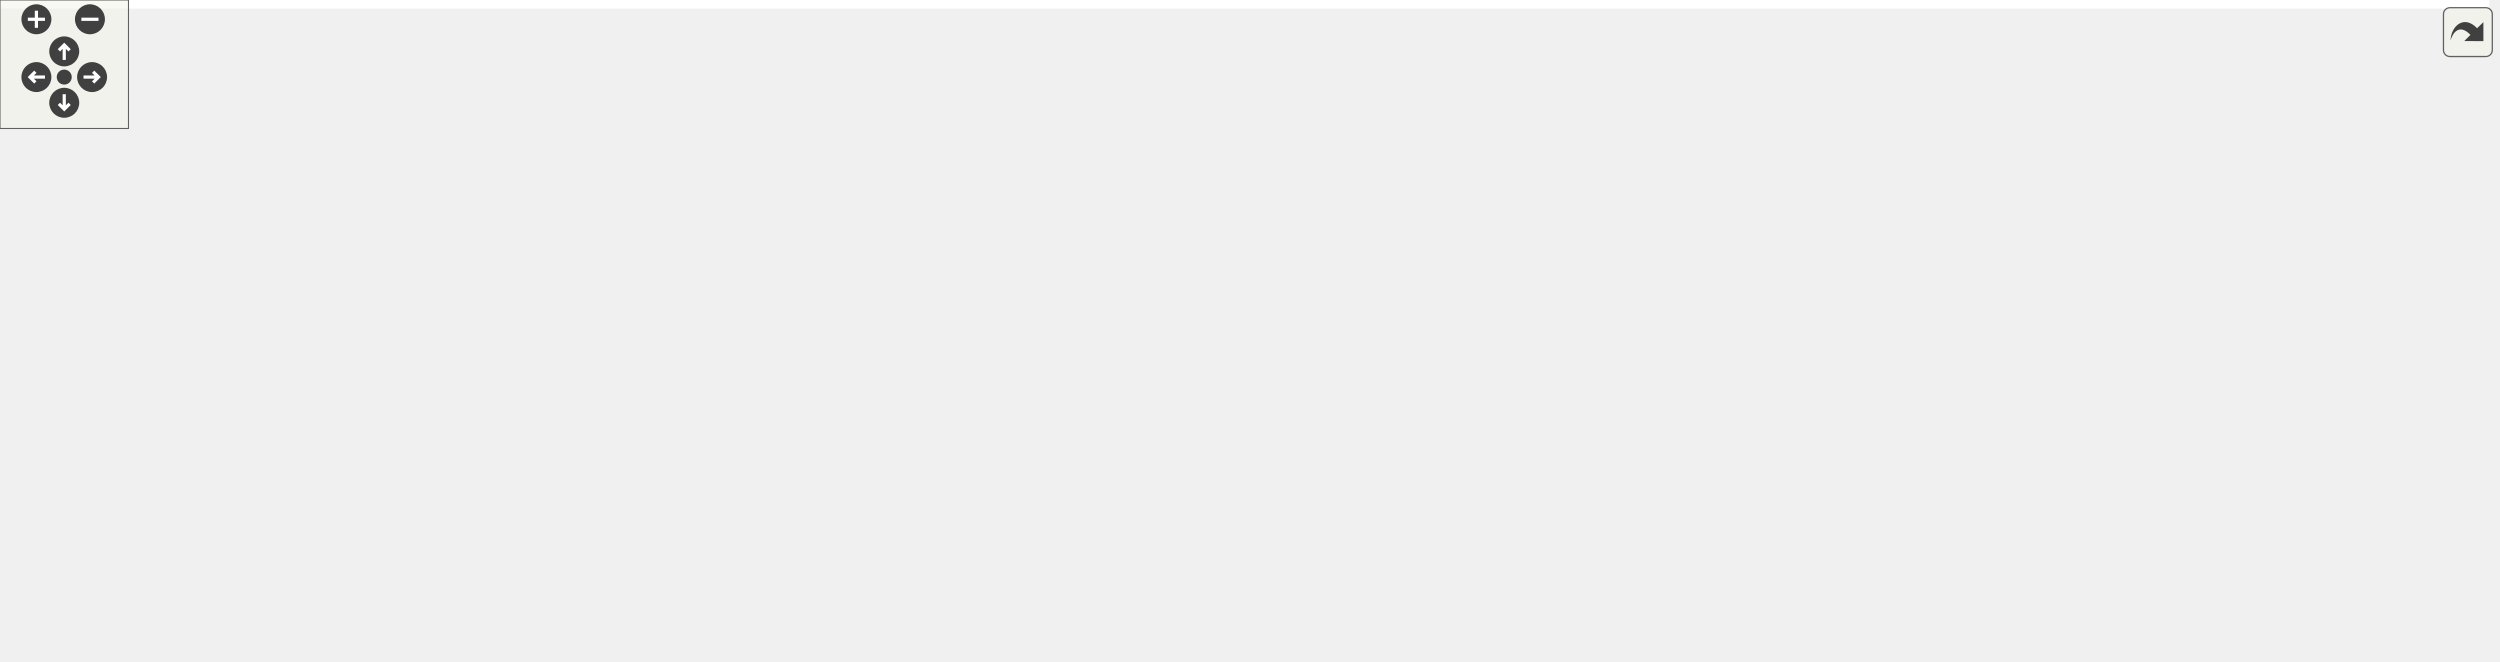
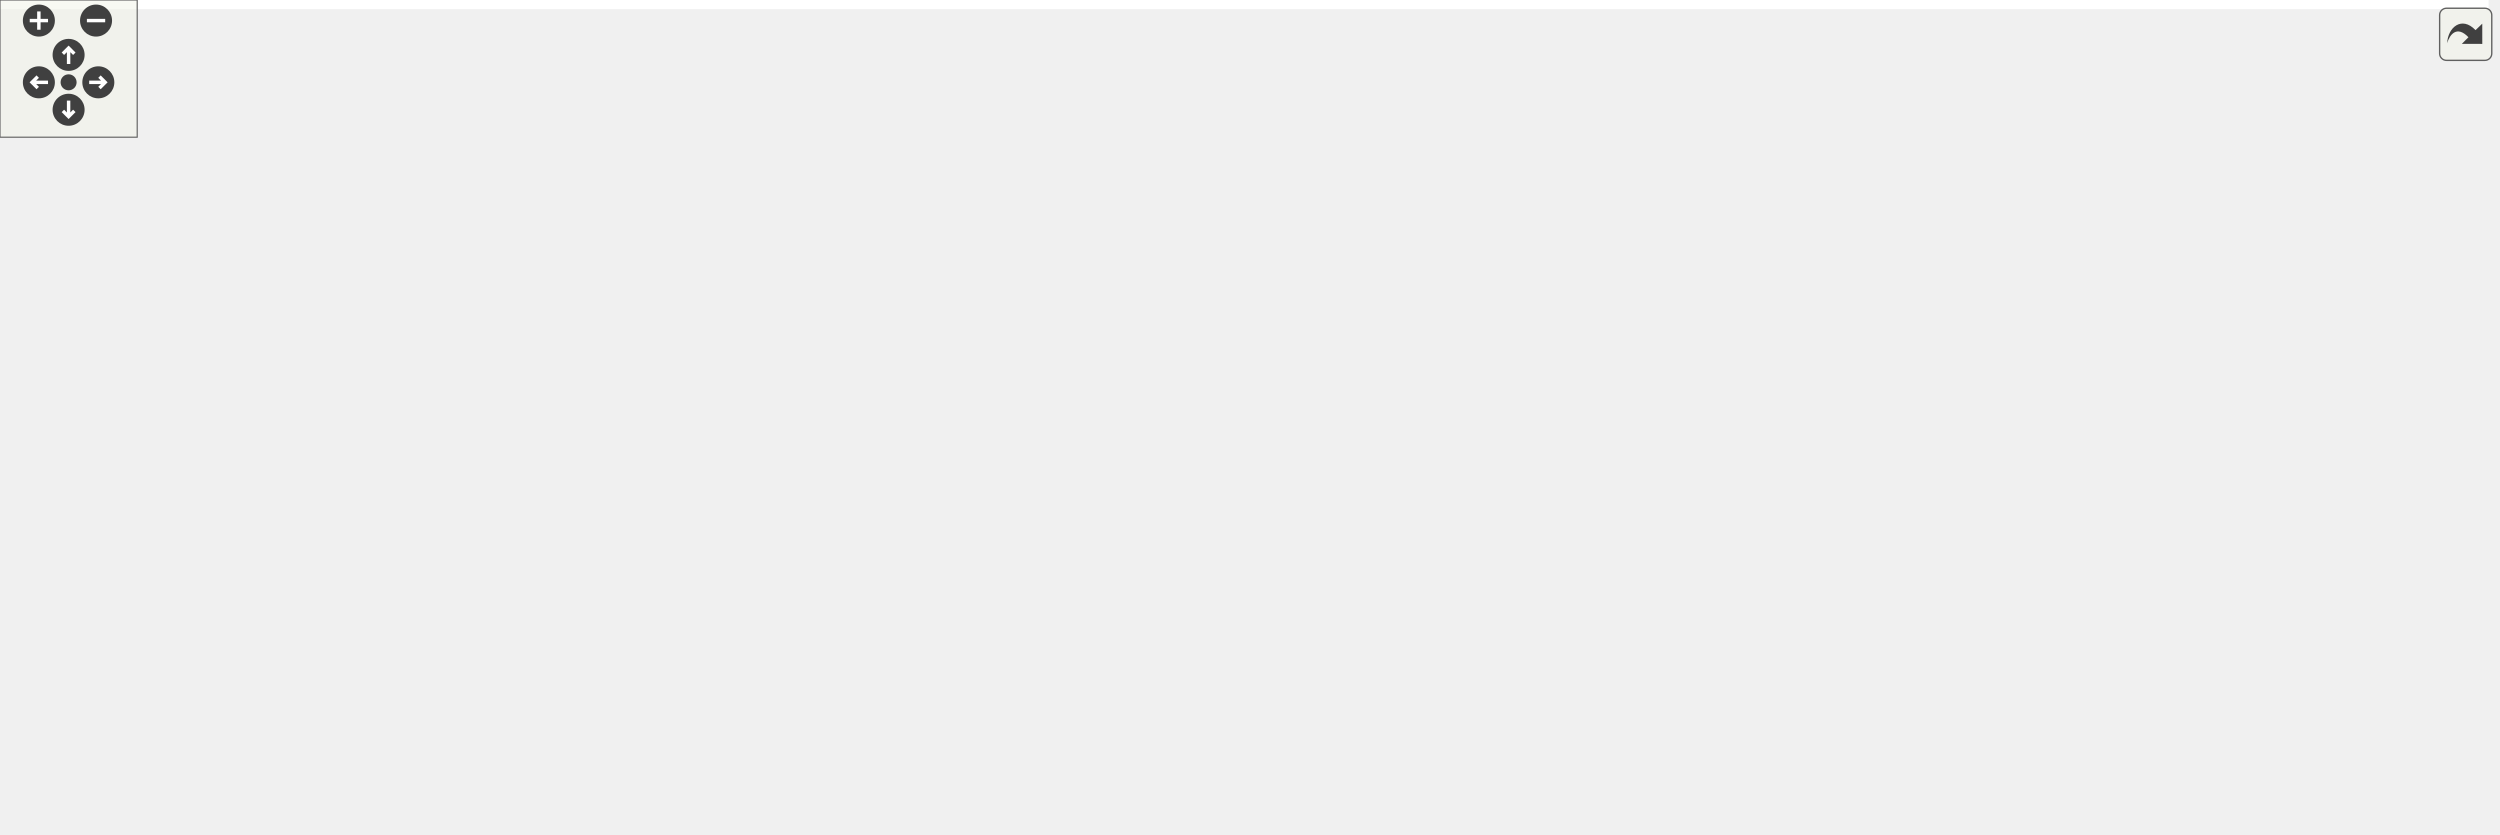
<svg xmlns="http://www.w3.org/2000/svg" xmlns:xlink="http://www.w3.org/1999/xlink" id="main" version="1.1" xml:space="preserve">
  <style type="text/css">
.edge:hover path { stroke: red; }
.edge:hover polygon { stroke: red; fill: red; }
</style>
  <defs>
    <circle id="rim" cx="0" cy="0" r="7" />
    <circle id="rim2" cx="0" cy="0" r="3.5" />
    <g id="zoomPlus">
      <use xlink:href="#rim" fill="#404040">
        <set attributeName="fill" to="#808080" begin="zoomplus.mouseover" end="zoomplus.mouseout" />
      </use>
      <path d="M-4,0h8M0,-4v8" fill="none" stroke="white" stroke-width="1.5" pointer-events="none" />
    </g>
    <g id="zoomMin">
      <use xlink:href="#rim" fill="#404040">
        <set attributeName="fill" to="#808080" begin="zoomminus.mouseover" end="zoomminus.mouseout" />
      </use>
      <path d="M-4,0h8" fill="none" stroke="white" stroke-width="1.5" pointer-events="none" />
    </g>
    <g id="dirArrow">
      <path fill="none" stroke="white" stroke-width="1.5" d="M0,-3.0v7 M-2.5,-0.5L0,-3.0L2.5,-0.5" />
    </g>
    <g id="resetDef">
      <use xlink:href="#rim2" fill="#404040">
        <set attributeName="fill" to="#808080" begin="reset.mouseover" end="reset.mouseout" />
      </use>
    </g>
  </defs>
  <svg id="graph" class="graph">
    <g id="viewport">
-       <polygon fill="white" stroke="transparent" points="-4,4 -4,-248 1162.5,-248 1162.5,4 -4,4" />
+       <polygon fill="white" stroke="transparent" points="-4,4 -4,-304 1088.29,-304 1088.29,4 -4,4" />
      <g id="node1" class="node">
        <g id="a_node1">
          <a xlink:title=" ">
-             <polygon fill="#bfbfbf" stroke="black" points="392.5,-224.5 392.5,-243.5 487.5,-243.5 487.5,-224.5 392.5,-224.5" />
-             <text text-anchor="middle" x="440" y="-231.5" font-family="Helvetica,sans-Serif" font-size="10.00">src/utils/imgui.h</text>
+             <polygon fill="#bfbfbf" stroke="black" points="764.5,-280.5 764.5,-299.5 859.5,-299.5 859.5,-280.5 764.5,-280.5" />
+             <text text-anchor="middle" x="812" y="-287.5" font-family="Helvetica,sans-Serif" font-size="10.00">src/utils/imgui.h</text>
          </a>
        </g>
      </g>
      <g id="node2" class="node">
        <g id="a_node2">
          <a xlink:href="button_8cpp.html" target="_top" xlink:title=" ">
-             <polygon fill="white" stroke="black" points="0,-56.5 0,-75.5 158,-75.5 158,-56.5 0,-56.5" />
-             <text text-anchor="middle" x="79" y="-63.5" font-family="Helvetica,sans-Serif" font-size="10.00">src/user_interface/button.cpp</text>
+             <polygon fill="white" stroke="black" points="0,-112.5 0,-131.5 158,-131.5 158,-112.5 0,-112.5" />
+             <text text-anchor="middle" x="79" y="-119.5" font-family="Helvetica,sans-Serif" font-size="10.00">src/user_interface/button.cpp</text>
          </a>
        </g>
      </g>
      <g id="edge1" class="edge">
-         <path fill="none" stroke="midnightblue" d="M382.12,-231.87C326.44,-228.82 241.07,-218.92 174,-188 138.75,-171.75 130.2,-163.11 107,-132 93.63,-114.07 85.12,-88.78 81.32,-75.66" />
-         <polygon fill="midnightblue" stroke="midnightblue" points="382,-235.36 392.15,-232.36 382.34,-228.37 382,-235.36" />
+         <path fill="none" stroke="midnightblue" d="M753.98,-285.39C588.25,-274.49 121.8,-239.46 78,-188 64.54,-172.19 70.95,-145.53 75.61,-131.78" />
+         <polygon fill="midnightblue" stroke="midnightblue" points="754.25,-288.92 764.46,-286.07 754.7,-281.93 754.25,-288.92" />
      </g>
      <g id="node3" class="node">
        <g id="a_node3">
          <a xlink:href="button_8h.html" target="_top" xlink:title=" ">
-             <polygon fill="white" stroke="black" points="127.5,-112.5 127.5,-131.5 274.5,-131.5 274.5,-112.5 127.5,-112.5" />
-             <text text-anchor="middle" x="201" y="-119.5" font-family="Helvetica,sans-Serif" font-size="10.00">src/user_interface/button.h</text>
+             <polygon fill="white" stroke="black" points="87.5,-168.5 87.5,-187.5 234.5,-187.5 234.5,-168.5 87.5,-168.5" />
+             <text text-anchor="middle" x="161" y="-175.5" font-family="Helvetica,sans-Serif" font-size="10.00">src/user_interface/button.h</text>
          </a>
        </g>
      </g>
      <g id="edge2" class="edge">
-         <path fill="none" stroke="midnightblue" d="M412.11,-220.16C362.79,-197.47 261.47,-150.83 219.67,-131.59" />
-         <polygon fill="midnightblue" stroke="midnightblue" points="410.7,-223.37 421.25,-224.37 413.63,-217.01 410.7,-223.37" />
-       </g>
-       <g id="node6" class="node">
-         <g id="a_node6">
-           <a xlink:href="selector_8cpp.html" target="_top" xlink:title=" ">
-             <polygon fill="white" stroke="black" points="993.5,-56.5 993.5,-75.5 1158.5,-75.5 1158.5,-56.5 993.5,-56.5" />
-             <text text-anchor="middle" x="1076" y="-63.5" font-family="Helvetica,sans-Serif" font-size="10.00">src/user_interface/selector.cpp</text>
-           </a>
-         </g>
-       </g>
-       <g id="edge6" class="edge">
-         <path fill="none" stroke="midnightblue" d="M497.6,-233.83C649.1,-234.65 1052.68,-227.64 1135,-132 1152.7,-111.44 1117.26,-88.05 1094.02,-75.7" />
-         <polygon fill="midnightblue" stroke="midnightblue" points="497.59,-230.33 487.57,-233.76 497.54,-237.33 497.59,-230.33" />
-       </g>
-       <g id="node7" class="node">
-         <g id="a_node7">
-           <a xlink:href="top__viewer_8cpp.html" target="_top" xlink:title=" ">
-             <polygon fill="white" stroke="black" points="210,-56.5 210,-75.5 390,-75.5 390,-56.5 210,-56.5" />
-             <text text-anchor="middle" x="300" y="-63.5" font-family="Helvetica,sans-Serif" font-size="10.00">src/user_interface/top_viewer.cpp</text>
-           </a>
-         </g>
-       </g>
-       <g id="edge7" class="edge">
-         <path fill="none" stroke="midnightblue" d="M382.54,-223.31C298.73,-207.86 149.48,-174.98 118,-132 89.4,-92.96 150.82,-77.27 209.89,-71.02" />
-         <polygon fill="midnightblue" stroke="midnightblue" points="381.96,-226.76 392.42,-225.1 383.21,-219.87 381.96,-226.76" />
+         <path fill="none" stroke="midnightblue" d="M754.19,-279.23C628.23,-257.95 330.83,-207.7 211.67,-187.56" />
+         <polygon fill="midnightblue" stroke="midnightblue" points="753.95,-282.74 764.39,-280.96 755.12,-275.84 753.95,-282.74" />
      </g>
      <g id="node8" class="node">
        <g id="a_node8">
-           <a xlink:href="ui_8cpp.html" target="_top" xlink:title=" ">
-             <polygon fill="white" stroke="black" points="990,-112.5 990,-131.5 1126,-131.5 1126,-112.5 990,-112.5" />
-             <text text-anchor="middle" x="1058" y="-119.5" font-family="Helvetica,sans-Serif" font-size="10.00">src/user_interface/ui.cpp</text>
-           </a>
-         </g>
-       </g>
-       <g id="edge8" class="edge">
-         <path fill="none" stroke="midnightblue" d="M497.92,-222.69C619.2,-201.1 897.89,-151.5 1010,-131.54" />
-         <polygon fill="midnightblue" stroke="midnightblue" points="496.95,-219.31 487.72,-224.51 498.18,-226.2 496.95,-219.31" />
+           <a xlink:href="selector_8cpp.html" target="_top" xlink:title=" ">
+             <polygon fill="white" stroke="black" points="539.5,-112.5 539.5,-131.5 704.5,-131.5 704.5,-112.5 539.5,-112.5" />
+             <text text-anchor="middle" x="622" y="-119.5" font-family="Helvetica,sans-Serif" font-size="10.00">src/user_interface/selector.cpp</text>
+           </a>
+         </g>
+       </g>
+       <g id="edge9" class="edge">
+         <path fill="none" stroke="midnightblue" d="M869.69,-279.64C952.29,-263.91 1088.71,-227.88 1035,-168 1032.26,-164.95 824.67,-143.49 704.89,-131.34" />
+         <polygon fill="midnightblue" stroke="midnightblue" points="868.84,-276.23 859.65,-281.5 870.12,-283.12 868.84,-276.23" />
      </g>
      <g id="node9" class="node">
        <g id="a_node9">
+           <a xlink:href="top__viewer_8cpp.html" target="_top" xlink:title=" ">
+             <polygon fill="white" stroke="black" points="723,-112.5 723,-131.5 903,-131.5 903,-112.5 723,-112.5" />
+             <text text-anchor="middle" x="813" y="-119.5" font-family="Helvetica,sans-Serif" font-size="10.00">src/user_interface/top_viewer.cpp</text>
+           </a>
+         </g>
+       </g>
+       <g id="edge10" class="edge">
+         <path fill="none" stroke="midnightblue" d="M869.75,-287.18C937.34,-283.7 1043.2,-273.54 1068,-244 1089.72,-218.13 1089.71,-193.88 1068,-168 1056.48,-154.27 960.33,-140.18 889.47,-131.51" />
+         <polygon fill="midnightblue" stroke="midnightblue" points="869.48,-283.69 859.66,-287.67 869.82,-290.68 869.48,-283.69" />
+       </g>
+       <g id="node10" class="node">
+         <g id="a_node10">
+           <a xlink:href="ui_8cpp.html" target="_top" xlink:title=" ">
+             <polygon fill="white" stroke="black" points="890,-168.5 890,-187.5 1026,-187.5 1026,-168.5 890,-168.5" />
+             <text text-anchor="middle" x="958" y="-175.5" font-family="Helvetica,sans-Serif" font-size="10.00">src/user_interface/ui.cpp</text>
+           </a>
+         </g>
+       </g>
+       <g id="edge11" class="edge">
+         <path fill="none" stroke="midnightblue" d="M831.75,-274.12C862.74,-250.77 921.81,-206.27 946.6,-187.59" />
+         <polygon fill="midnightblue" stroke="midnightblue" points="829.34,-271.56 823.46,-280.37 833.55,-277.15 829.34,-271.56" />
+       </g>
+       <g id="node11" class="node">
+         <g id="a_node11">
          <a xlink:href="ui_8h.html" target="_top" xlink:title=" ">
-             <polygon fill="white" stroke="black" points="532.5,-168.5 532.5,-187.5 657.5,-187.5 657.5,-168.5 532.5,-168.5" />
-             <text text-anchor="middle" x="595" y="-175.5" font-family="Helvetica,sans-Serif" font-size="10.00">src/user_interface/ui.h</text>
-           </a>
-         </g>
-       </g>
-       <g id="edge9" class="edge">
-         <path fill="none" stroke="midnightblue" d="M474.33,-221.04C503.5,-210.88 544.64,-196.55 570.55,-187.52" />
-         <polygon fill="midnightblue" stroke="midnightblue" points="472.85,-217.85 464.56,-224.44 475.16,-224.46 472.85,-217.85" />
+             <polygon fill="white" stroke="black" points="555.5,-224.5 555.5,-243.5 680.5,-243.5 680.5,-224.5 555.5,-224.5" />
+             <text text-anchor="middle" x="618" y="-231.5" font-family="Helvetica,sans-Serif" font-size="10.00">src/user_interface/ui.h</text>
+           </a>
+         </g>
+       </g>
+       <g id="edge12" class="edge">
+         <path fill="none" stroke="midnightblue" d="M771.4,-277.7C734.78,-267.51 681.74,-252.74 648.6,-243.52" />
+         <polygon fill="midnightblue" stroke="midnightblue" points="770.69,-281.13 781.26,-280.44 772.56,-274.39 770.69,-281.13" />
      </g>
      <g id="edge3" class="edge">
-         <path fill="none" stroke="midnightblue" d="M172.46,-108.37C149.61,-98.26 118.19,-84.35 98.24,-75.52" />
-         <polygon fill="midnightblue" stroke="midnightblue" points="171.11,-111.6 181.67,-112.44 173.94,-105.2 171.11,-111.6" />
+         <path fill="none" stroke="midnightblue" d="M139.17,-162.62C124.19,-152.76 104.8,-139.99 92.14,-131.65" />
+         <polygon fill="midnightblue" stroke="midnightblue" points="137.55,-165.75 147.83,-168.32 141.4,-159.9 137.55,-165.75" />
      </g>
      <g id="node4" class="node">
        <g id="a_node4">
          <a xlink:href="user__interface_8h.html" target="_top" xlink:title=" ">
-             <polygon fill="white" stroke="black" points="785.5,-56.5 785.5,-75.5 898.5,-75.5 898.5,-56.5 785.5,-56.5" />
-             <text text-anchor="middle" x="842" y="-63.5" font-family="Helvetica,sans-Serif" font-size="10.00">src/user_interface.h</text>
+             <polygon fill="white" stroke="black" points="408.5,-112.5 408.5,-131.5 521.5,-131.5 521.5,-112.5 408.5,-112.5" />
+             <text text-anchor="middle" x="465" y="-119.5" font-family="Helvetica,sans-Serif" font-size="10.00">src/user_interface.h</text>
          </a>
        </g>
      </g>
      <g id="edge4" class="edge">
-         <path fill="none" stroke="midnightblue" d="M284.99,-111.95C504.52,-92.36 561.83,-98.73 777,-76 779.72,-75.71 782.5,-75.4 785.31,-75.07" />
-         <polygon fill="midnightblue" stroke="midnightblue" points="284.4,-108.48 274.75,-112.87 285.03,-115.46 284.4,-108.48" />
+         <path fill="none" stroke="midnightblue" d="M219.19,-166.66C276.64,-156.46 363.45,-141.04 417.06,-131.52" />
+         <polygon fill="midnightblue" stroke="midnightblue" points="218.4,-163.25 209.17,-168.44 219.63,-170.14 218.4,-163.25" />
      </g>
      <g id="node5" class="node">
        <g id="a_node5">
          <a xlink:href="app_2main_8cpp.html" target="_top" xlink:title=" ">
-             <polygon fill="white" stroke="black" points="596.5,-0.5 596.5,-19.5 679.5,-19.5 679.5,-0.5 596.5,-0.5" />
-             <text text-anchor="middle" x="638" y="-7.5" font-family="Helvetica,sans-Serif" font-size="10.00">app/main.cpp</text>
+             <polygon fill="white" stroke="black" points="744.5,-56.5 744.5,-75.5 827.5,-75.5 827.5,-56.5 744.5,-56.5" />
+             <text text-anchor="middle" x="786" y="-63.5" font-family="Helvetica,sans-Serif" font-size="10.00">app/main.cpp</text>
          </a>
        </g>
      </g>
      <g id="edge5" class="edge">
-         <path fill="none" stroke="midnightblue" d="M799.8,-53.83C761.28,-43.63 705.18,-28.78 670.17,-19.52" />
-         <polygon fill="midnightblue" stroke="midnightblue" points="799.11,-57.27 809.68,-56.44 800.9,-50.5 799.11,-57.27" />
-       </g>
-       <g id="edge10" class="edge">
-         <path fill="none" stroke="midnightblue" d="M522.34,-167.04C447.93,-156.84 333.48,-141.16 263.14,-131.52" />
-         <polygon fill="midnightblue" stroke="midnightblue" points="522.19,-170.55 532.57,-168.44 523.14,-163.62 522.19,-170.55" />
-       </g>
-       <g id="edge20" class="edge">
-         <path fill="none" stroke="midnightblue" d="M667.64,-166.72C700.58,-160.02 739.2,-149.2 771,-132 798.34,-117.21 823.43,-89.6 835.11,-75.6" />
-         <polygon fill="midnightblue" stroke="midnightblue" points="666.76,-163.33 657.61,-168.68 668.09,-170.2 666.76,-163.33" />
-       </g>
-       <g id="edge19" class="edge">
-         <path fill="none" stroke="midnightblue" d="M667.66,-168.54C745.25,-159.5 871.81,-144.75 981,-132 983.94,-131.66 986.95,-131.31 989.98,-130.95" />
-         <polygon fill="midnightblue" stroke="midnightblue" points="667.04,-165.08 657.51,-169.72 667.85,-172.04 667.04,-165.08" />
-       </g>
-       <g id="node10" class="node">
-         <g id="a_node10">
-           <a xlink:href="image__viewer_8h.html" target="_top" xlink:title=" ">
-             <polygon fill="white" stroke="black" points="578,-112.5 578,-131.5 762,-131.5 762,-112.5 578,-112.5" />
-             <text text-anchor="middle" x="670" y="-119.5" font-family="Helvetica,sans-Serif" font-size="10.00">src/user_interface/image_viewer.h</text>
-           </a>
-         </g>
-       </g>
-       <g id="edge11" class="edge">
-         <path fill="none" stroke="midnightblue" d="M615.31,-162.38C628.86,-152.62 646.24,-140.11 657.73,-131.83" />
-         <polygon fill="midnightblue" stroke="midnightblue" points="613.12,-159.64 607.05,-168.32 617.21,-165.32 613.12,-159.64" />
+         <path fill="none" stroke="midnightblue" d="M525.8,-110.77C589.66,-100.03 688.39,-83.42 744.07,-74.05" />
+         <polygon fill="midnightblue" stroke="midnightblue" points="525.14,-107.33 515.86,-112.44 526.31,-114.24 525.14,-107.33" />
+       </g>
+       <g id="node6" class="node">
+         <g id="a_node6">
+           <a xlink:href="application_8cpp.html" target="_top" xlink:title=" ">
+             <polygon fill="white" stroke="black" points="582,-0.5 582,-19.5 690,-19.5 690,-0.5 582,-0.5" />
+             <text text-anchor="middle" x="636" y="-7.5" font-family="Helvetica,sans-Serif" font-size="10.00">src/application.cpp</text>
+           </a>
+         </g>
+       </g>
+       <g id="edge6" class="edge">
+         <path fill="none" stroke="midnightblue" d="M487.21,-106.71C523.24,-83.53 593.36,-38.43 622.64,-19.59" />
+         <polygon fill="midnightblue" stroke="midnightblue" points="484.93,-104.01 478.42,-112.37 488.72,-109.9 484.93,-104.01" />
+       </g>
+       <g id="node7" class="node">
+         <g id="a_node7">
+           <a xlink:href="application_8h.html" target="_top" xlink:title=" ">
+             <polygon fill="white" stroke="black" points="587.5,-56.5 587.5,-75.5 684.5,-75.5 684.5,-56.5 587.5,-56.5" />
+             <text text-anchor="middle" x="636" y="-63.5" font-family="Helvetica,sans-Serif" font-size="10.00">src/application.h</text>
+           </a>
+         </g>
+       </g>
+       <g id="edge7" class="edge">
+         <path fill="none" stroke="midnightblue" d="M502.04,-109.3C534.26,-99.13 580.19,-84.62 609.03,-75.52" />
+         <polygon fill="midnightblue" stroke="midnightblue" points="500.58,-106.09 492.1,-112.44 502.69,-112.77 500.58,-106.09" />
+       </g>
+       <g id="edge8" class="edge">
+         <path fill="none" stroke="midnightblue" d="M636,-45.8C636,-36.91 636,-26.78 636,-19.75" />
+         <polygon fill="midnightblue" stroke="midnightblue" points="632.5,-46.08 636,-56.08 639.5,-46.08 632.5,-46.08" />
+       </g>
+       <g id="edge13" class="edge">
+         <path fill="none" stroke="midnightblue" d="M545.25,-224.4C459.62,-214.29 318.28,-197.58 232.98,-187.51" />
+         <polygon fill="midnightblue" stroke="midnightblue" points="545.07,-227.91 555.41,-225.6 545.89,-220.96 545.07,-227.91" />
+       </g>
+       <g id="edge24" class="edge">
+         <path fill="none" stroke="midnightblue" d="M545.4,-222.11C523.16,-215.52 500.3,-204.95 484,-188 469.01,-172.4 465.75,-145.65 465.11,-131.83" />
+         <polygon fill="midnightblue" stroke="midnightblue" points="544.65,-225.53 555.21,-224.78 546.48,-218.77 544.65,-225.53" />
+       </g>
+       <g id="edge23" class="edge">
+         <path fill="none" stroke="midnightblue" d="M681.88,-222.85C746.12,-212.65 844.05,-197.1 904.38,-187.52" />
+         <polygon fill="midnightblue" stroke="midnightblue" points="681.2,-219.42 671.87,-224.44 682.3,-226.33 681.2,-219.42" />
      </g>
      <g id="node12" class="node">
        <g id="a_node12">
+           <a xlink:href="image__viewer_8h.html" target="_top" xlink:title=" ">
+             <polygon fill="white" stroke="black" points="253,-168.5 253,-187.5 437,-187.5 437,-168.5 253,-168.5" />
+             <text text-anchor="middle" x="345" y="-175.5" font-family="Helvetica,sans-Serif" font-size="10.00">src/user_interface/image_viewer.h</text>
+           </a>
+         </g>
+       </g>
+       <g id="edge14" class="edge">
+         <path fill="none" stroke="midnightblue" d="M564.78,-222.47C513.19,-212.27 435.9,-196.98 388.06,-187.52" />
+         <polygon fill="midnightblue" stroke="midnightblue" points="564.25,-225.94 574.74,-224.44 565.61,-219.07 564.25,-225.94" />
+       </g>
+       <g id="node14" class="node">
+         <g id="a_node14">
          <a xlink:href="selector_8h.html" target="_top" xlink:title=" ">
-             <polygon fill="white" stroke="black" points="818,-112.5 818,-131.5 972,-131.5 972,-112.5 818,-112.5" />
-             <text text-anchor="middle" x="895" y="-119.5" font-family="Helvetica,sans-Serif" font-size="10.00">src/user_interface/selector.h</text>
-           </a>
-         </g>
-       </g>
-       <g id="edge14" class="edge">
-         <path fill="none" stroke="midnightblue" d="M652.42,-166.66C709.12,-156.46 794.79,-141.04 847.69,-131.52" />
-         <polygon fill="midnightblue" stroke="midnightblue" points="651.76,-163.23 642.54,-168.44 653,-170.12 651.76,-163.23" />
+             <polygon fill="white" stroke="black" points="493,-168.5 493,-187.5 647,-187.5 647,-168.5 493,-168.5" />
+             <text text-anchor="middle" x="570" y="-175.5" font-family="Helvetica,sans-Serif" font-size="10.00">src/user_interface/selector.h</text>
+           </a>
+         </g>
+       </g>
+       <g id="edge17" class="edge">
+         <path fill="none" stroke="midnightblue" d="M603.27,-216.43C594.86,-206.97 584.65,-195.48 577.78,-187.75" />
+         <polygon fill="midnightblue" stroke="midnightblue" points="600.81,-218.93 610.07,-224.08 606.05,-214.28 600.81,-218.93" />
+       </g>
+       <g id="node15" class="node">
+         <g id="a_node15">
+           <a xlink:href="top__viewer_8h.html" target="_top" xlink:title=" ">
+             <polygon fill="white" stroke="black" points="665.5,-168.5 665.5,-187.5 834.5,-187.5 834.5,-168.5 665.5,-168.5" />
+             <text text-anchor="middle" x="750" y="-175.5" font-family="Helvetica,sans-Serif" font-size="10.00">src/user_interface/top_viewer.h</text>
+           </a>
+         </g>
+       </g>
+       <g id="edge20" class="edge">
+         <path fill="none" stroke="midnightblue" d="M648.22,-220.64C672.99,-210.5 707.4,-196.43 729.18,-187.52" />
+         <polygon fill="midnightblue" stroke="midnightblue" points="646.85,-217.42 638.92,-224.44 649.5,-223.9 646.85,-217.42" />
+       </g>
+       <g id="node16" class="node">
+         <g id="a_node16">
+           <a xlink:href="window_8h.html" target="_top" xlink:title=" ">
+             <polygon fill="white" stroke="black" points="921,-112.5 921,-131.5 1001,-131.5 1001,-112.5 921,-112.5" />
+             <text text-anchor="middle" x="961" y="-119.5" font-family="Helvetica,sans-Serif" font-size="10.00">src/window.h</text>
+           </a>
+         </g>
+       </g>
+       <g id="edge25" class="edge">
+         <path fill="none" stroke="midnightblue" d="M690.8,-224.37C735.88,-217.6 794.42,-206.2 844,-188 846.69,-187.01 914.52,-149.05 945.65,-131.61" />
+         <polygon fill="midnightblue" stroke="midnightblue" points="690.2,-220.92 680.81,-225.82 691.21,-227.84 690.2,-220.92" />
+       </g>
+       <g id="edge16" class="edge">
+         <path fill="none" stroke="midnightblue" d="M373.37,-164.23C395.82,-154.13 426.54,-140.31 446.07,-131.52" />
+         <polygon fill="midnightblue" stroke="midnightblue" points="371.7,-161.15 364.01,-168.44 374.57,-167.53 371.7,-161.15" />
      </g>
      <g id="node13" class="node">
        <g id="a_node13">
-           <a xlink:href="top__viewer_8h.html" target="_top" xlink:title=" ">
-             <polygon fill="white" stroke="black" points="292.5,-112.5 292.5,-131.5 461.5,-131.5 461.5,-112.5 292.5,-112.5" />
-             <text text-anchor="middle" x="377" y="-119.5" font-family="Helvetica,sans-Serif" font-size="10.00">src/user_interface/top_viewer.h</text>
-           </a>
-         </g>
-       </g>
-       <g id="edge17" class="edge">
-         <path fill="none" stroke="midnightblue" d="M550.69,-166.02C509.51,-155.82 449.03,-140.84 411.38,-131.52" />
-         <polygon fill="midnightblue" stroke="midnightblue" points="549.91,-169.44 560.46,-168.44 551.59,-162.64 549.91,-169.44" />
-       </g>
-       <g id="node14" class="node">
-         <g id="a_node14">
-           <a xlink:href="window_8h.html" target="_top" xlink:title=" ">
-             <polygon fill="white" stroke="black" points="480,-112.5 480,-131.5 560,-131.5 560,-112.5 480,-112.5" />
-             <text text-anchor="middle" x="520" y="-119.5" font-family="Helvetica,sans-Serif" font-size="10.00">src/window.h</text>
-           </a>
-         </g>
+           <a xlink:href="image__viewer_8cpp.html" target="_top" xlink:title=" ">
+             <polygon fill="white" stroke="black" points="195.5,-112.5 195.5,-131.5 390.5,-131.5 390.5,-112.5 195.5,-112.5" />
+             <text text-anchor="middle" x="293" y="-119.5" font-family="Helvetica,sans-Serif" font-size="10.00">src/user_interface/image_viewer.cpp</text>
+           </a>
+         </g>
+       </g>
+       <g id="edge15" class="edge">
+         <path fill="none" stroke="midnightblue" d="M329.32,-160.72C320.16,-151.2 308.95,-139.56 301.43,-131.75" />
+         <polygon fill="midnightblue" stroke="midnightblue" points="326.96,-163.31 336.41,-168.08 332,-158.45 326.96,-163.31" />
+       </g>
+       <g id="edge19" class="edge">
+         <path fill="none" stroke="midnightblue" d="M544.19,-163.73C524.75,-153.73 498.65,-140.31 481.83,-131.65" />
+         <polygon fill="midnightblue" stroke="midnightblue" points="542.64,-166.86 553.13,-168.32 545.84,-160.64 542.64,-166.86" />
+       </g>
+       <g id="edge18" class="edge">
+         <path fill="none" stroke="midnightblue" d="M585.68,-160.72C594.84,-151.2 606.05,-139.56 613.57,-131.75" />
+         <polygon fill="midnightblue" stroke="midnightblue" points="583,-158.45 578.59,-168.08 588.04,-163.31 583,-158.45" />
+       </g>
+       <g id="edge22" class="edge">
+         <path fill="none" stroke="midnightblue" d="M694.78,-166.54C640.92,-156.33 560,-141 509.95,-131.52" />
+         <polygon fill="midnightblue" stroke="midnightblue" points="694.36,-170.02 704.84,-168.44 695.67,-163.14 694.36,-170.02" />
      </g>
      <g id="edge21" class="edge">
-         <path fill="none" stroke="midnightblue" d="M574.69,-162.38C561.14,-152.62 543.76,-140.11 532.27,-131.83" />
-         <polygon fill="midnightblue" stroke="midnightblue" points="572.79,-165.32 582.95,-168.32 576.88,-159.64 572.79,-165.32" />
-       </g>
-       <g id="edge13" class="edge">
-         <path fill="none" stroke="midnightblue" d="M706.83,-109.44C739.26,-99.26 785.74,-84.66 814.87,-75.52" />
-         <polygon fill="midnightblue" stroke="midnightblue" points="705.75,-106.11 697.25,-112.44 707.84,-112.79 705.75,-106.11" />
-       </g>
-       <g id="node11" class="node">
-         <g id="a_node11">
-           <a xlink:href="image__viewer_8cpp.html" target="_top" xlink:title=" ">
-             <polygon fill="white" stroke="black" points="572.5,-56.5 572.5,-75.5 767.5,-75.5 767.5,-56.5 572.5,-56.5" />
-             <text text-anchor="middle" x="670" y="-63.5" font-family="Helvetica,sans-Serif" font-size="10.00">src/user_interface/image_viewer.cpp</text>
-           </a>
-         </g>
-       </g>
-       <g id="edge12" class="edge">
-         <path fill="none" stroke="midnightblue" d="M670,-101.8C670,-92.91 670,-82.78 670,-75.75" />
-         <polygon fill="midnightblue" stroke="midnightblue" points="666.5,-102.08 670,-112.08 673.5,-102.08 666.5,-102.08" />
-       </g>
-       <g id="edge16" class="edge">
-         <path fill="none" stroke="midnightblue" d="M879.02,-104.72C869.68,-95.2 858.25,-83.56 850.59,-75.75" />
-         <polygon fill="midnightblue" stroke="midnightblue" points="876.75,-107.4 886.25,-112.08 881.74,-102.49 876.75,-107.4" />
-       </g>
-       <g id="edge15" class="edge">
-         <path fill="none" stroke="midnightblue" d="M933.32,-109.57C967.46,-99.38 1016.66,-84.7 1047.45,-75.52" />
-         <polygon fill="midnightblue" stroke="midnightblue" points="932.26,-106.23 923.68,-112.44 934.26,-112.94 932.26,-106.23" />
-       </g>
-       <g id="edge18" class="edge">
-         <path fill="none" stroke="midnightblue" d="M356.1,-106.34C342.09,-96.52 324.12,-83.91 312.34,-75.65" />
-         <polygon fill="midnightblue" stroke="midnightblue" points="354.43,-109.45 364.63,-112.32 358.45,-103.72 354.43,-109.45" />
-       </g>
-       <g id="edge22" class="edge">
-         <path fill="none" stroke="midnightblue" d="M490.68,-107.81C466.92,-95.29 439.7,-75.52 455,-56 472.21,-34.05 547.67,-21.38 596.15,-15.36" />
-         <polygon fill="midnightblue" stroke="midnightblue" points="489.34,-111.06 499.85,-112.4 492.47,-104.8 489.34,-111.06" />
-       </g>
-       <g id="node15" class="node">
-         <g id="a_node15">
+         <path fill="none" stroke="midnightblue" d="M768.04,-161.54C779.27,-151.91 793.32,-139.87 802.69,-131.83" />
+         <polygon fill="midnightblue" stroke="midnightblue" points="765.44,-159.16 760.12,-168.32 769.99,-164.47 765.44,-159.16" />
+       </g>
+       <g id="edge26" class="edge">
+         <path fill="none" stroke="midnightblue" d="M923.53,-109.44C890.53,-99.26 843.24,-84.66 813.6,-75.52" />
+         <polygon fill="midnightblue" stroke="midnightblue" points="922.68,-112.84 933.27,-112.44 924.75,-106.15 922.68,-112.84" />
+       </g>
+       <g id="edge27" class="edge">
+         <path fill="none" stroke="midnightblue" d="M938.67,-106.99C914.45,-92.35 874.27,-69.67 837,-56 788.82,-38.33 731.5,-26.33 690.42,-19.2" />
+         <polygon fill="midnightblue" stroke="midnightblue" points="937.06,-110.11 947.42,-112.35 940.72,-104.14 937.06,-110.11" />
+       </g>
+       <g id="edge28" class="edge">
+         <path fill="none" stroke="midnightblue" d="M910.79,-111.82C825.6,-97.11 738.01,-83.07 684.91,-74.67" />
+         <polygon fill="midnightblue" stroke="midnightblue" points="910.45,-115.31 920.9,-113.57 911.64,-108.41 910.45,-115.31" />
+       </g>
+       <g id="node17" class="node">
+         <g id="a_node17">
          <a xlink:href="window_8cpp.html" target="_top" xlink:title=" ">
-             <polygon fill="white" stroke="black" points="463.5,-56.5 463.5,-75.5 554.5,-75.5 554.5,-56.5 463.5,-56.5" />
-             <text text-anchor="middle" x="509" y="-63.5" font-family="Helvetica,sans-Serif" font-size="10.00">src/window.cpp</text>
-           </a>
-         </g>
-       </g>
-       <g id="edge23" class="edge">
-         <path fill="none" stroke="midnightblue" d="M516.15,-102.1C514.32,-93.14 512.23,-82.86 510.78,-75.75" />
-         <polygon fill="midnightblue" stroke="midnightblue" points="512.76,-102.98 518.18,-112.08 519.62,-101.59 512.76,-102.98" />
+             <polygon fill="white" stroke="black" points="915.5,-56.5 915.5,-75.5 1006.5,-75.5 1006.5,-56.5 915.5,-56.5" />
+             <text text-anchor="middle" x="961" y="-63.5" font-family="Helvetica,sans-Serif" font-size="10.00">src/window.cpp</text>
+           </a>
+         </g>
+       </g>
+       <g id="edge29" class="edge">
+         <path fill="none" stroke="midnightblue" d="M961,-101.8C961,-92.91 961,-82.78 961,-75.75" />
+         <polygon fill="midnightblue" stroke="midnightblue" points="957.5,-102.08 961,-112.08 964.5,-102.08 957.5,-102.08" />
      </g>
    </g>
  </svg>
  <g id="navigator" transform="translate(0 0)" fill="#404254">
    <rect fill="#f2f5e9" fill-opacity="0.5" stroke="#606060" stroke-width=".5" x="0" y="0" width="60" height="60" />
    <use id="zoomplus" xlink:href="#zoomPlus" x="17" y="9" />
    <use id="zoomminus" xlink:href="#zoomMin" x="42" y="9" />
    <use id="reset" xlink:href="#resetDef" x="30" y="36" />
    <g id="arrowUp" xlink:href="#dirArrow" transform="translate(30 24)">
      <use xlink:href="#rim" fill="#404040">
        <set attributeName="fill" to="#808080" begin="arrowUp.mouseover" end="arrowUp.mouseout" />
      </use>
      <path fill="none" stroke="white" stroke-width="1.5" d="M0,-3.0v7 M-2.5,-0.5L0,-3.0L2.5,-0.5" />
    </g>
    <g id="arrowRight" xlink:href="#dirArrow" transform="rotate(90) translate(36 -43)">
      <use xlink:href="#rim" fill="#404040">
        <set attributeName="fill" to="#808080" begin="arrowRight.mouseover" end="arrowRight.mouseout" />
      </use>
      <path fill="none" stroke="white" stroke-width="1.5" d="M0,-3.0v7 M-2.5,-0.5L0,-3.0L2.5,-0.5" />
    </g>
    <g id="arrowDown" xlink:href="#dirArrow" transform="rotate(180) translate(-30 -48)">
      <use xlink:href="#rim" fill="#404040">
        <set attributeName="fill" to="#808080" begin="arrowDown.mouseover" end="arrowDown.mouseout" />
      </use>
      <path fill="none" stroke="white" stroke-width="1.5" d="M0,-3.0v7 M-2.5,-0.5L0,-3.0L2.5,-0.5" />
    </g>
    <g id="arrowLeft" xlink:href="#dirArrow" transform="rotate(270) translate(-36 17)">
      <use xlink:href="#rim" fill="#404040">
        <set attributeName="fill" to="#808080" begin="arrowLeft.mouseover" end="arrowLeft.mouseout" />
      </use>
      <path fill="none" stroke="white" stroke-width="1.5" d="M0,-3.0v7 M-2.5,-0.5L0,-3.0L2.5,-0.5" />
    </g>
  </g>
  <svg viewBox="0 0 15 15" width="100%" height="30px" preserveAspectRatio="xMaxYMin meet">
    <g id="arrow_out" transform="scale(0.3 0.3)">
      <a xlink:href="imgui_8h__dep__incl_org.svg" target="_base">
        <rect id="button" ry="5" rx="5" y="6" x="6" height="38" width="38" fill="#f2f5e9" fill-opacity="0.5" stroke="#606060" stroke-width="1.0" />
        <path id="arrow" d="M 11.5,31.437 C 11.94,20.098 22.043,11.323 32.159,21.979 L 37.069,17.246 C 37.069,17.246 37.088,32 37.088,32 L 22.16,31.978 C 22.16,31.978 26.998,27.14 26.998,27.14 C 18.529,18.264 13.292,25.23 11.5,31.437 z" style="fill:#404040;" />
      </a>
    </g>
  </svg>
</svg>
